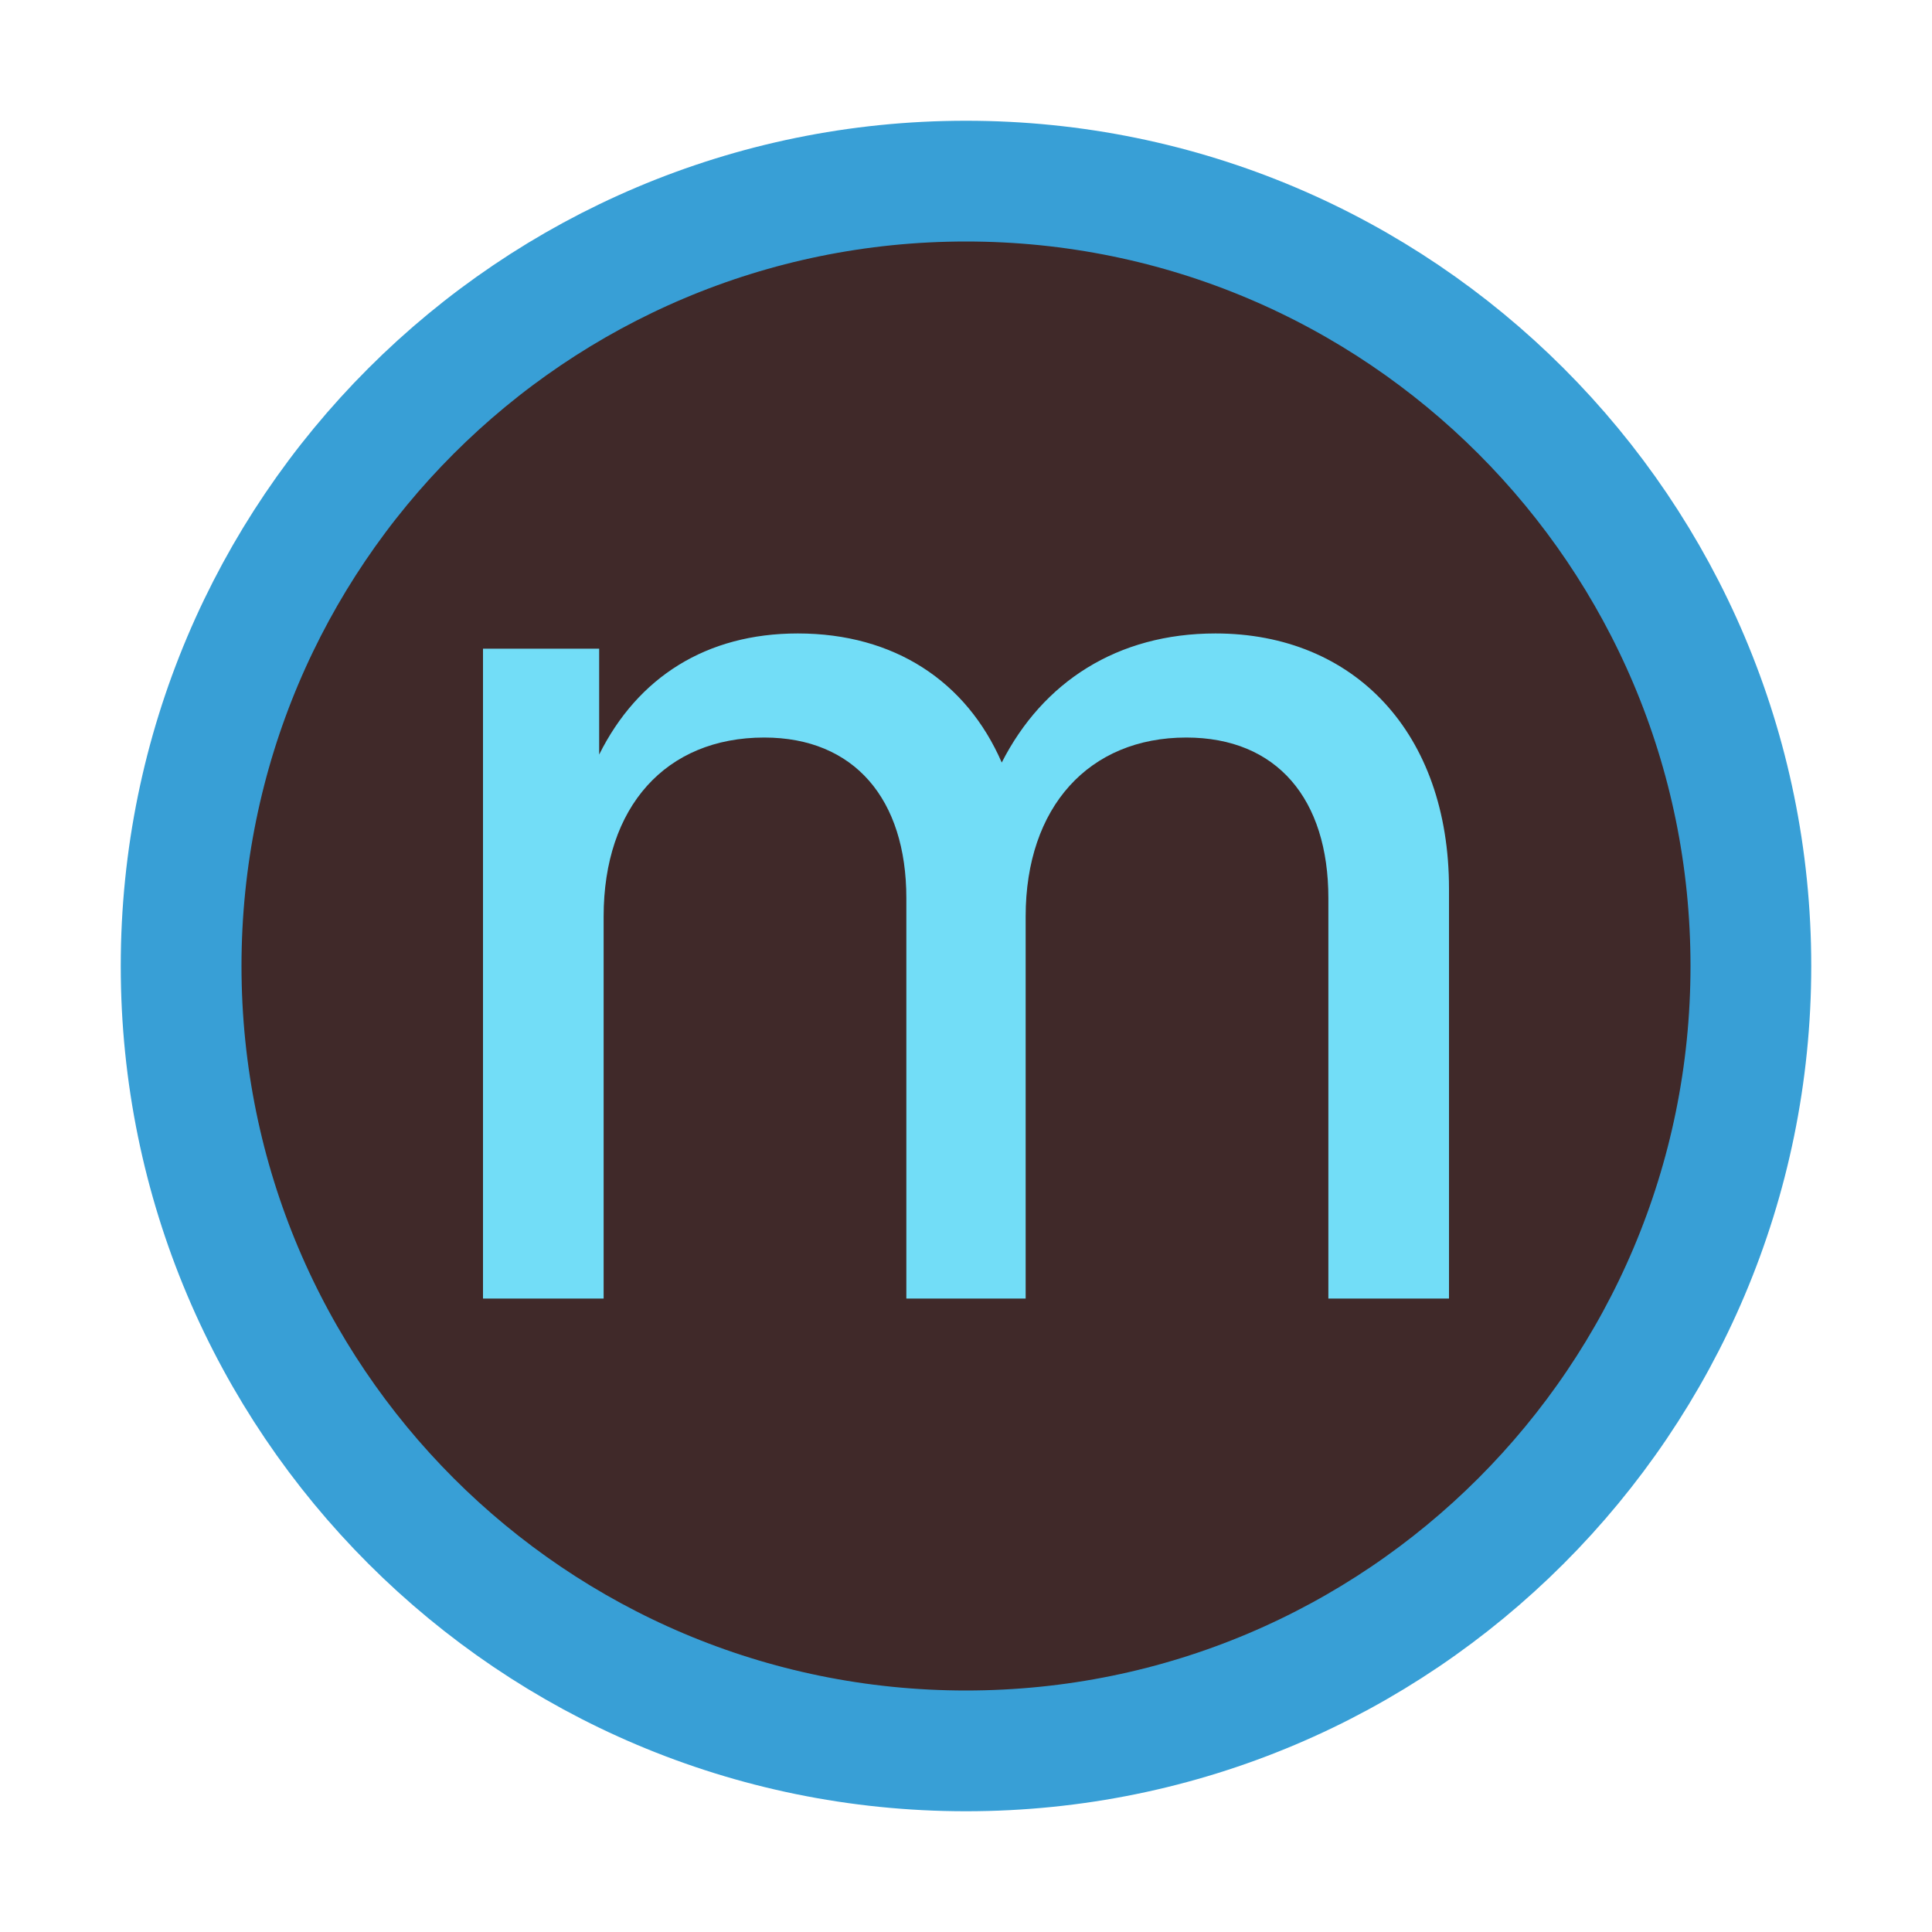
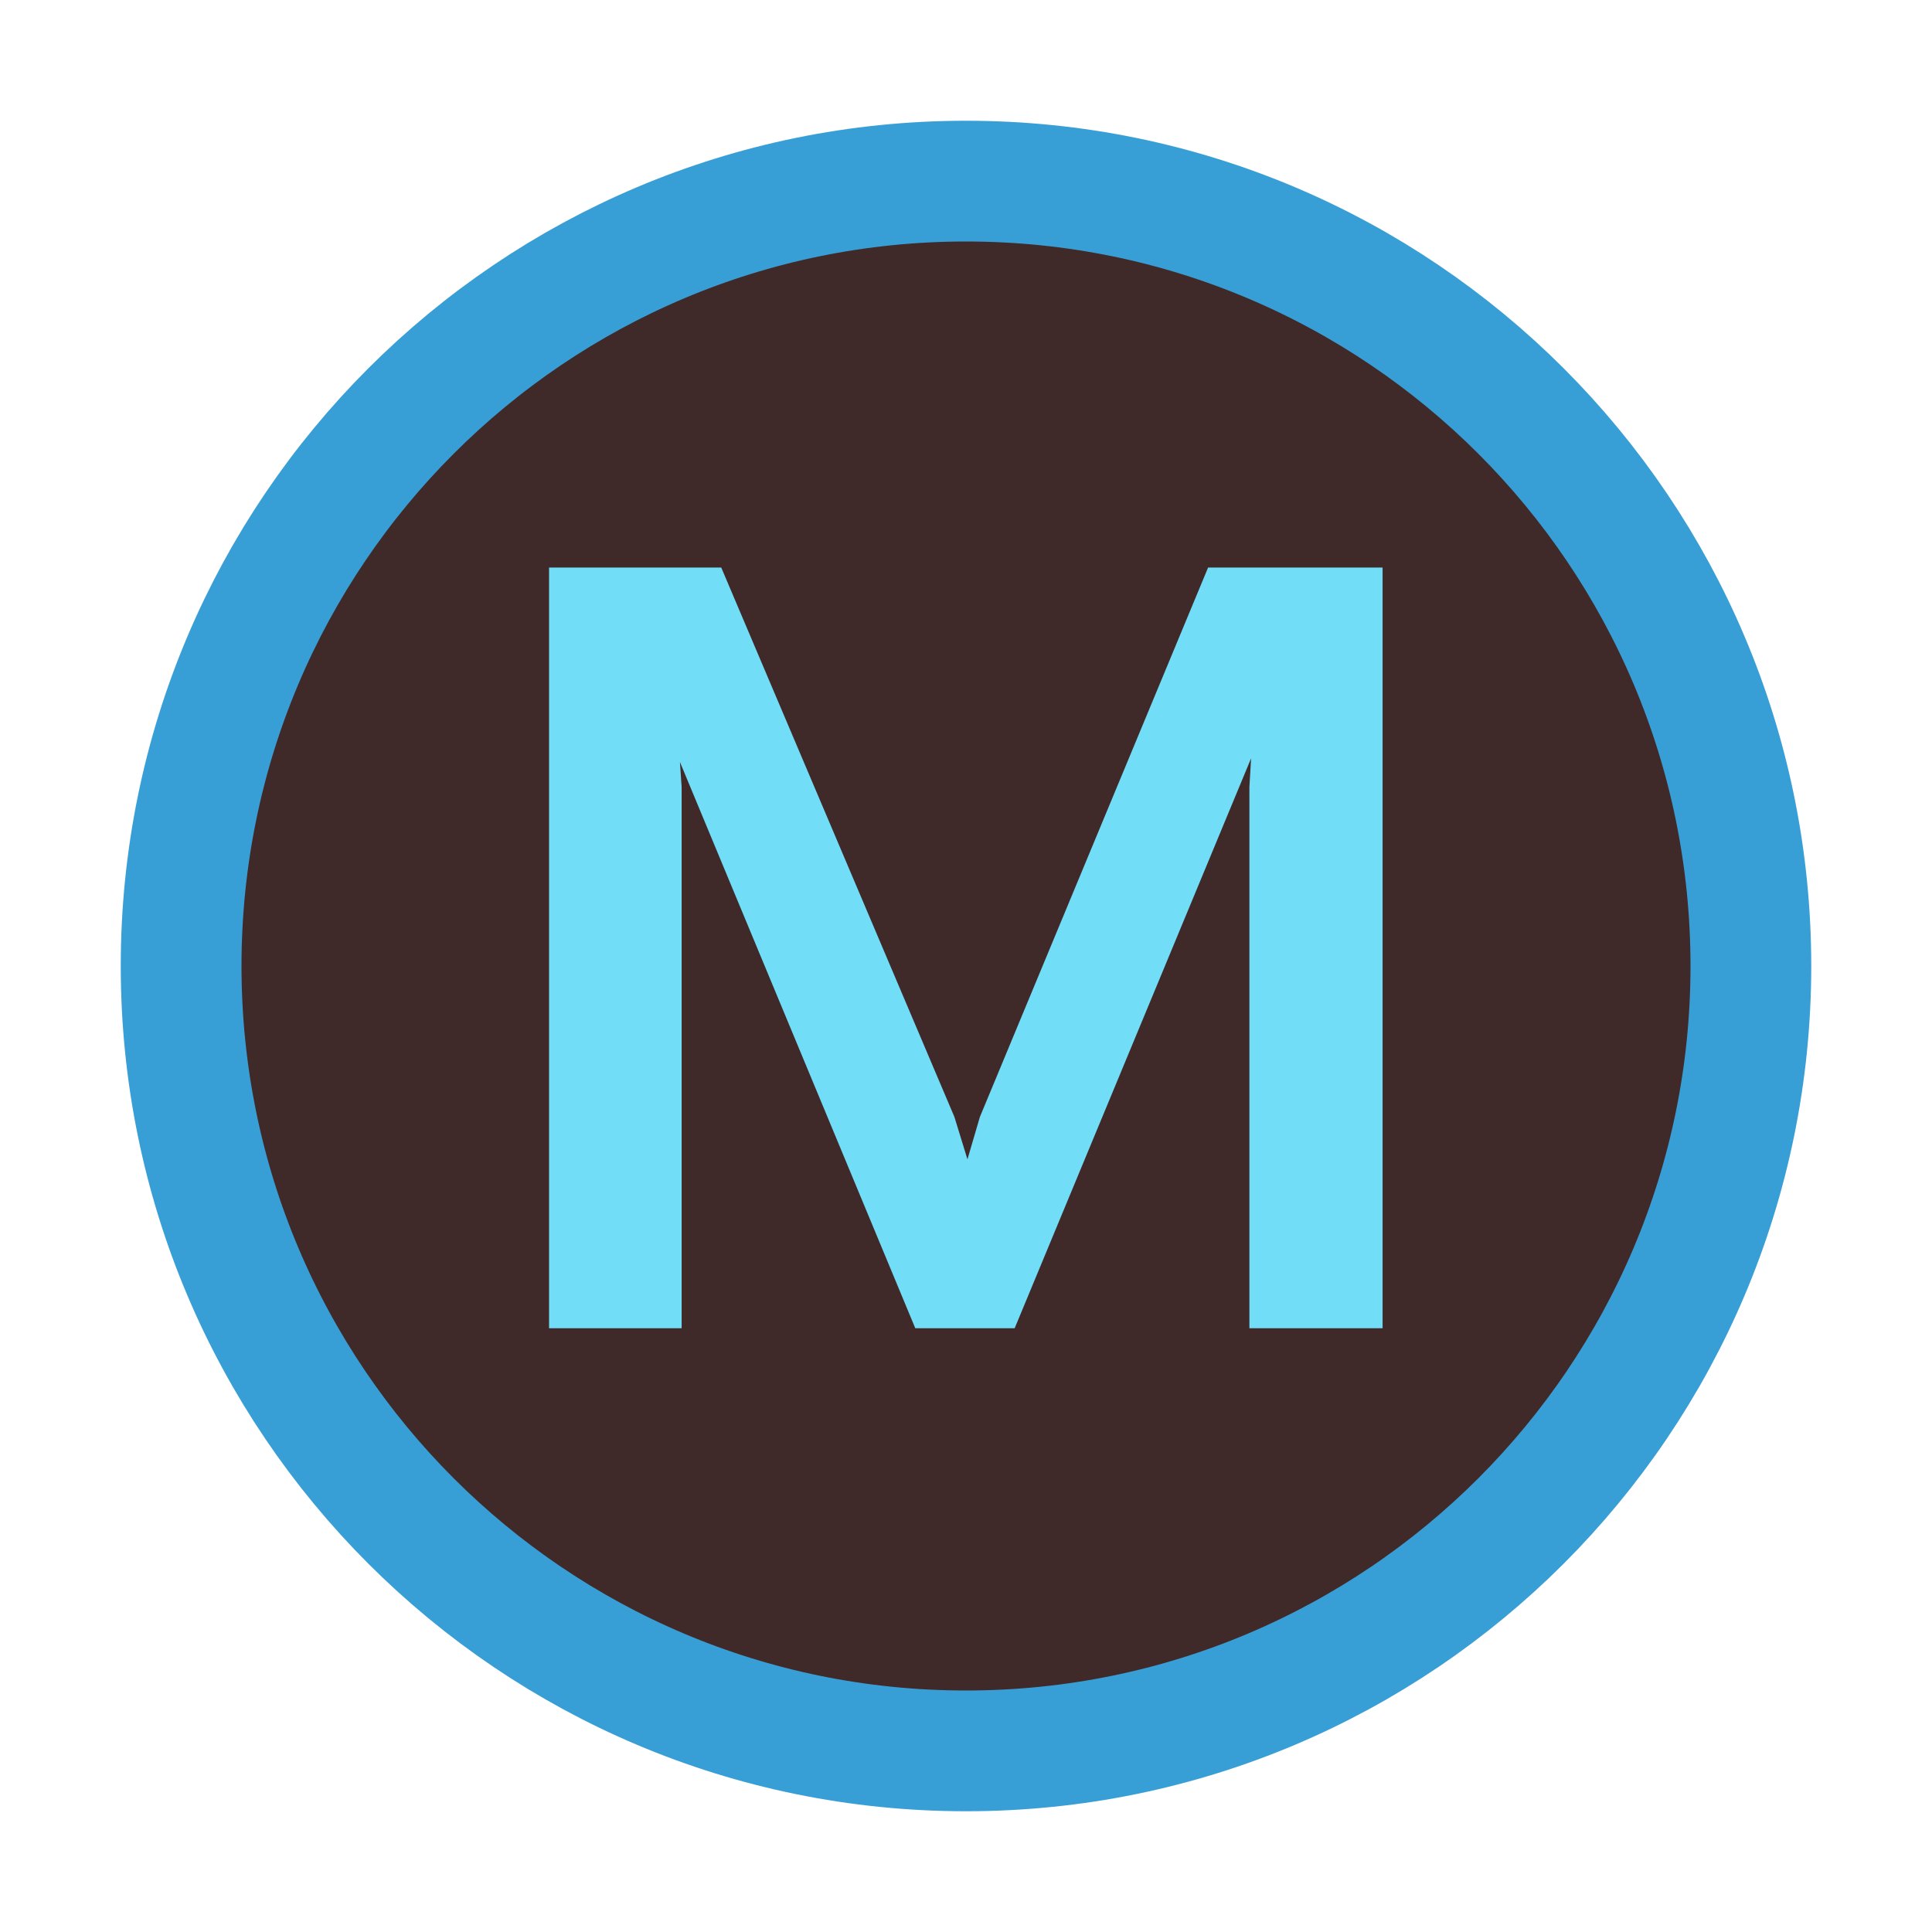
<svg xmlns="http://www.w3.org/2000/svg" width="16" height="16" viewBox="0 0 16 16" fill="none">
  <circle cx="8" cy="8" r="6.5" fill="#402929" stroke="#389FD6" />
-   <path fill="#72DDF7" d="M10.066 5.246C9.254 5.246 8.636 5.647 8.296 6.315C8.004 5.643 7.406 5.246 6.607 5.246C5.849 5.246 5.281 5.609 4.962 6.249V5.372H4V10.754H4.999V7.59C4.999 6.681 5.514 6.108 6.329 6.108C7.075 6.108 7.506 6.618 7.506 7.438V10.754H8.494V7.59C8.494 6.681 9.02 6.108 9.824 6.108C10.576 6.108 11.001 6.618 11.001 7.438V10.754H12V7.359C12 6.071 11.217 5.246 10.066 5.246Z" />
+   <path fill="#72DDF7" d="M5.645 11H4.547V4.7H5.973L7.904 9.25L8.012 9.601L8.115 9.25L10.005 4.7H11.45V11H10.347V6.518L10.361 6.28L8.403 11H7.58L5.631 6.311L5.645 6.518V11Z" />
</svg>
